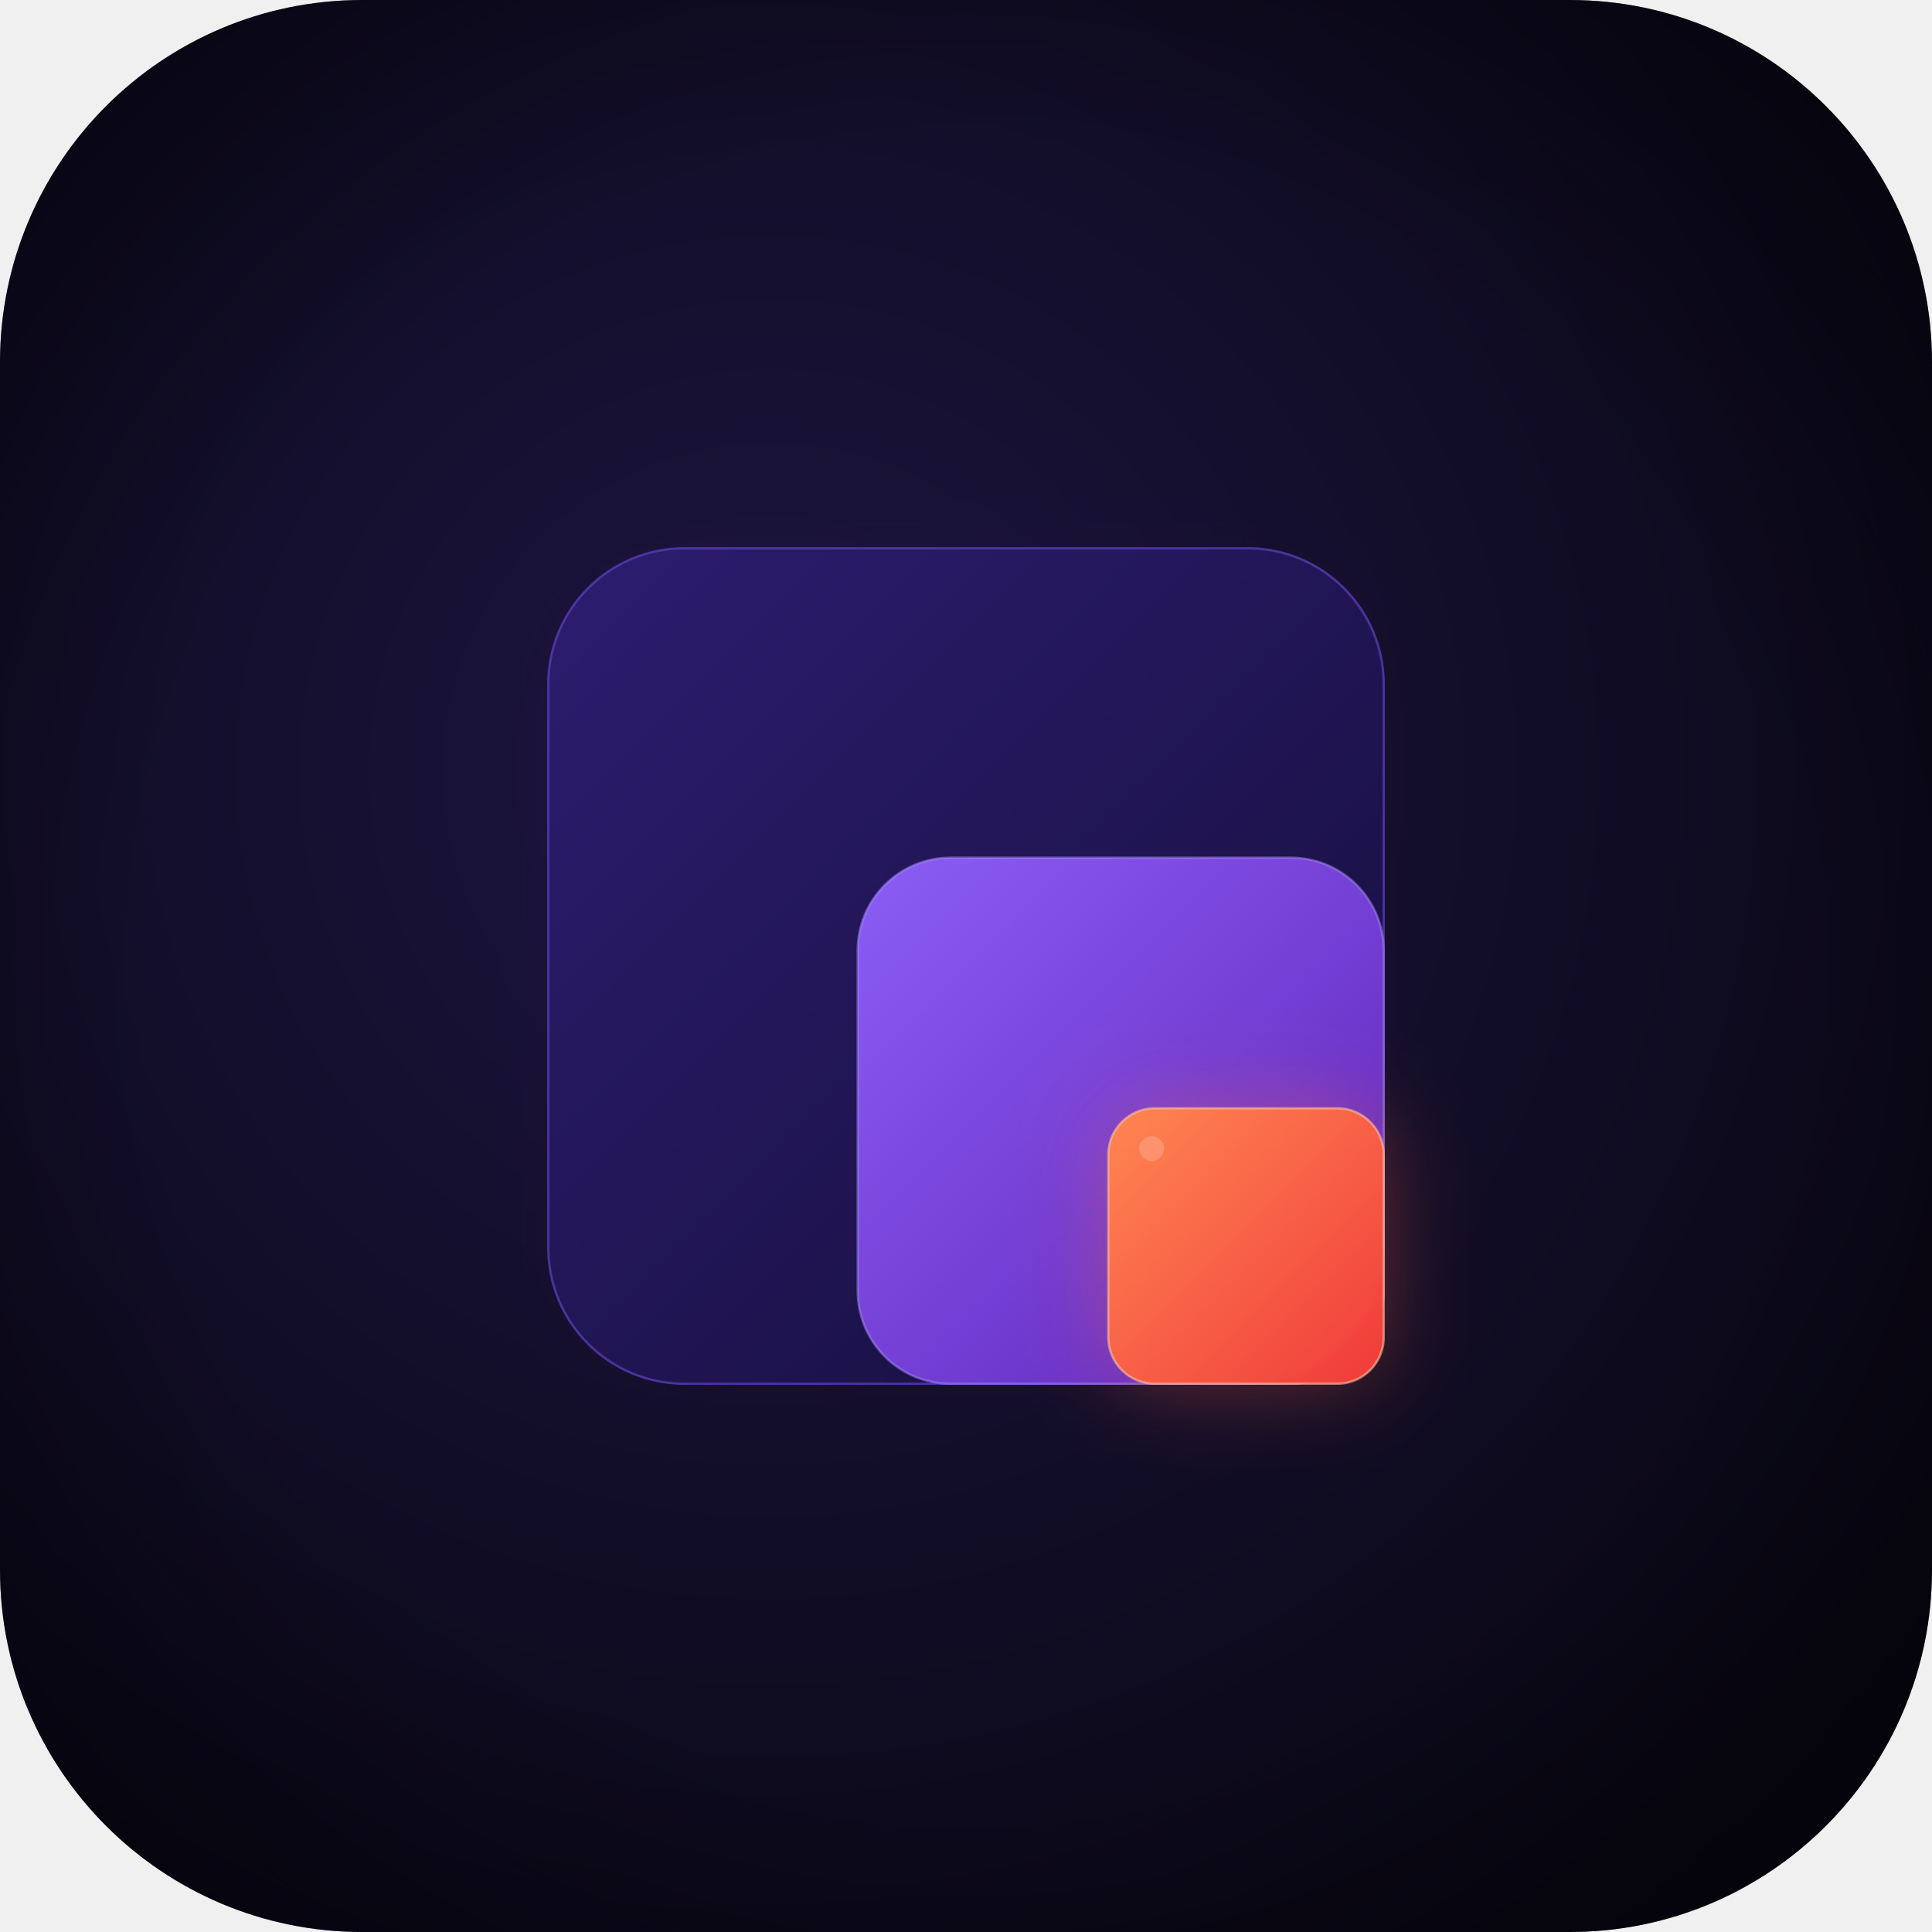
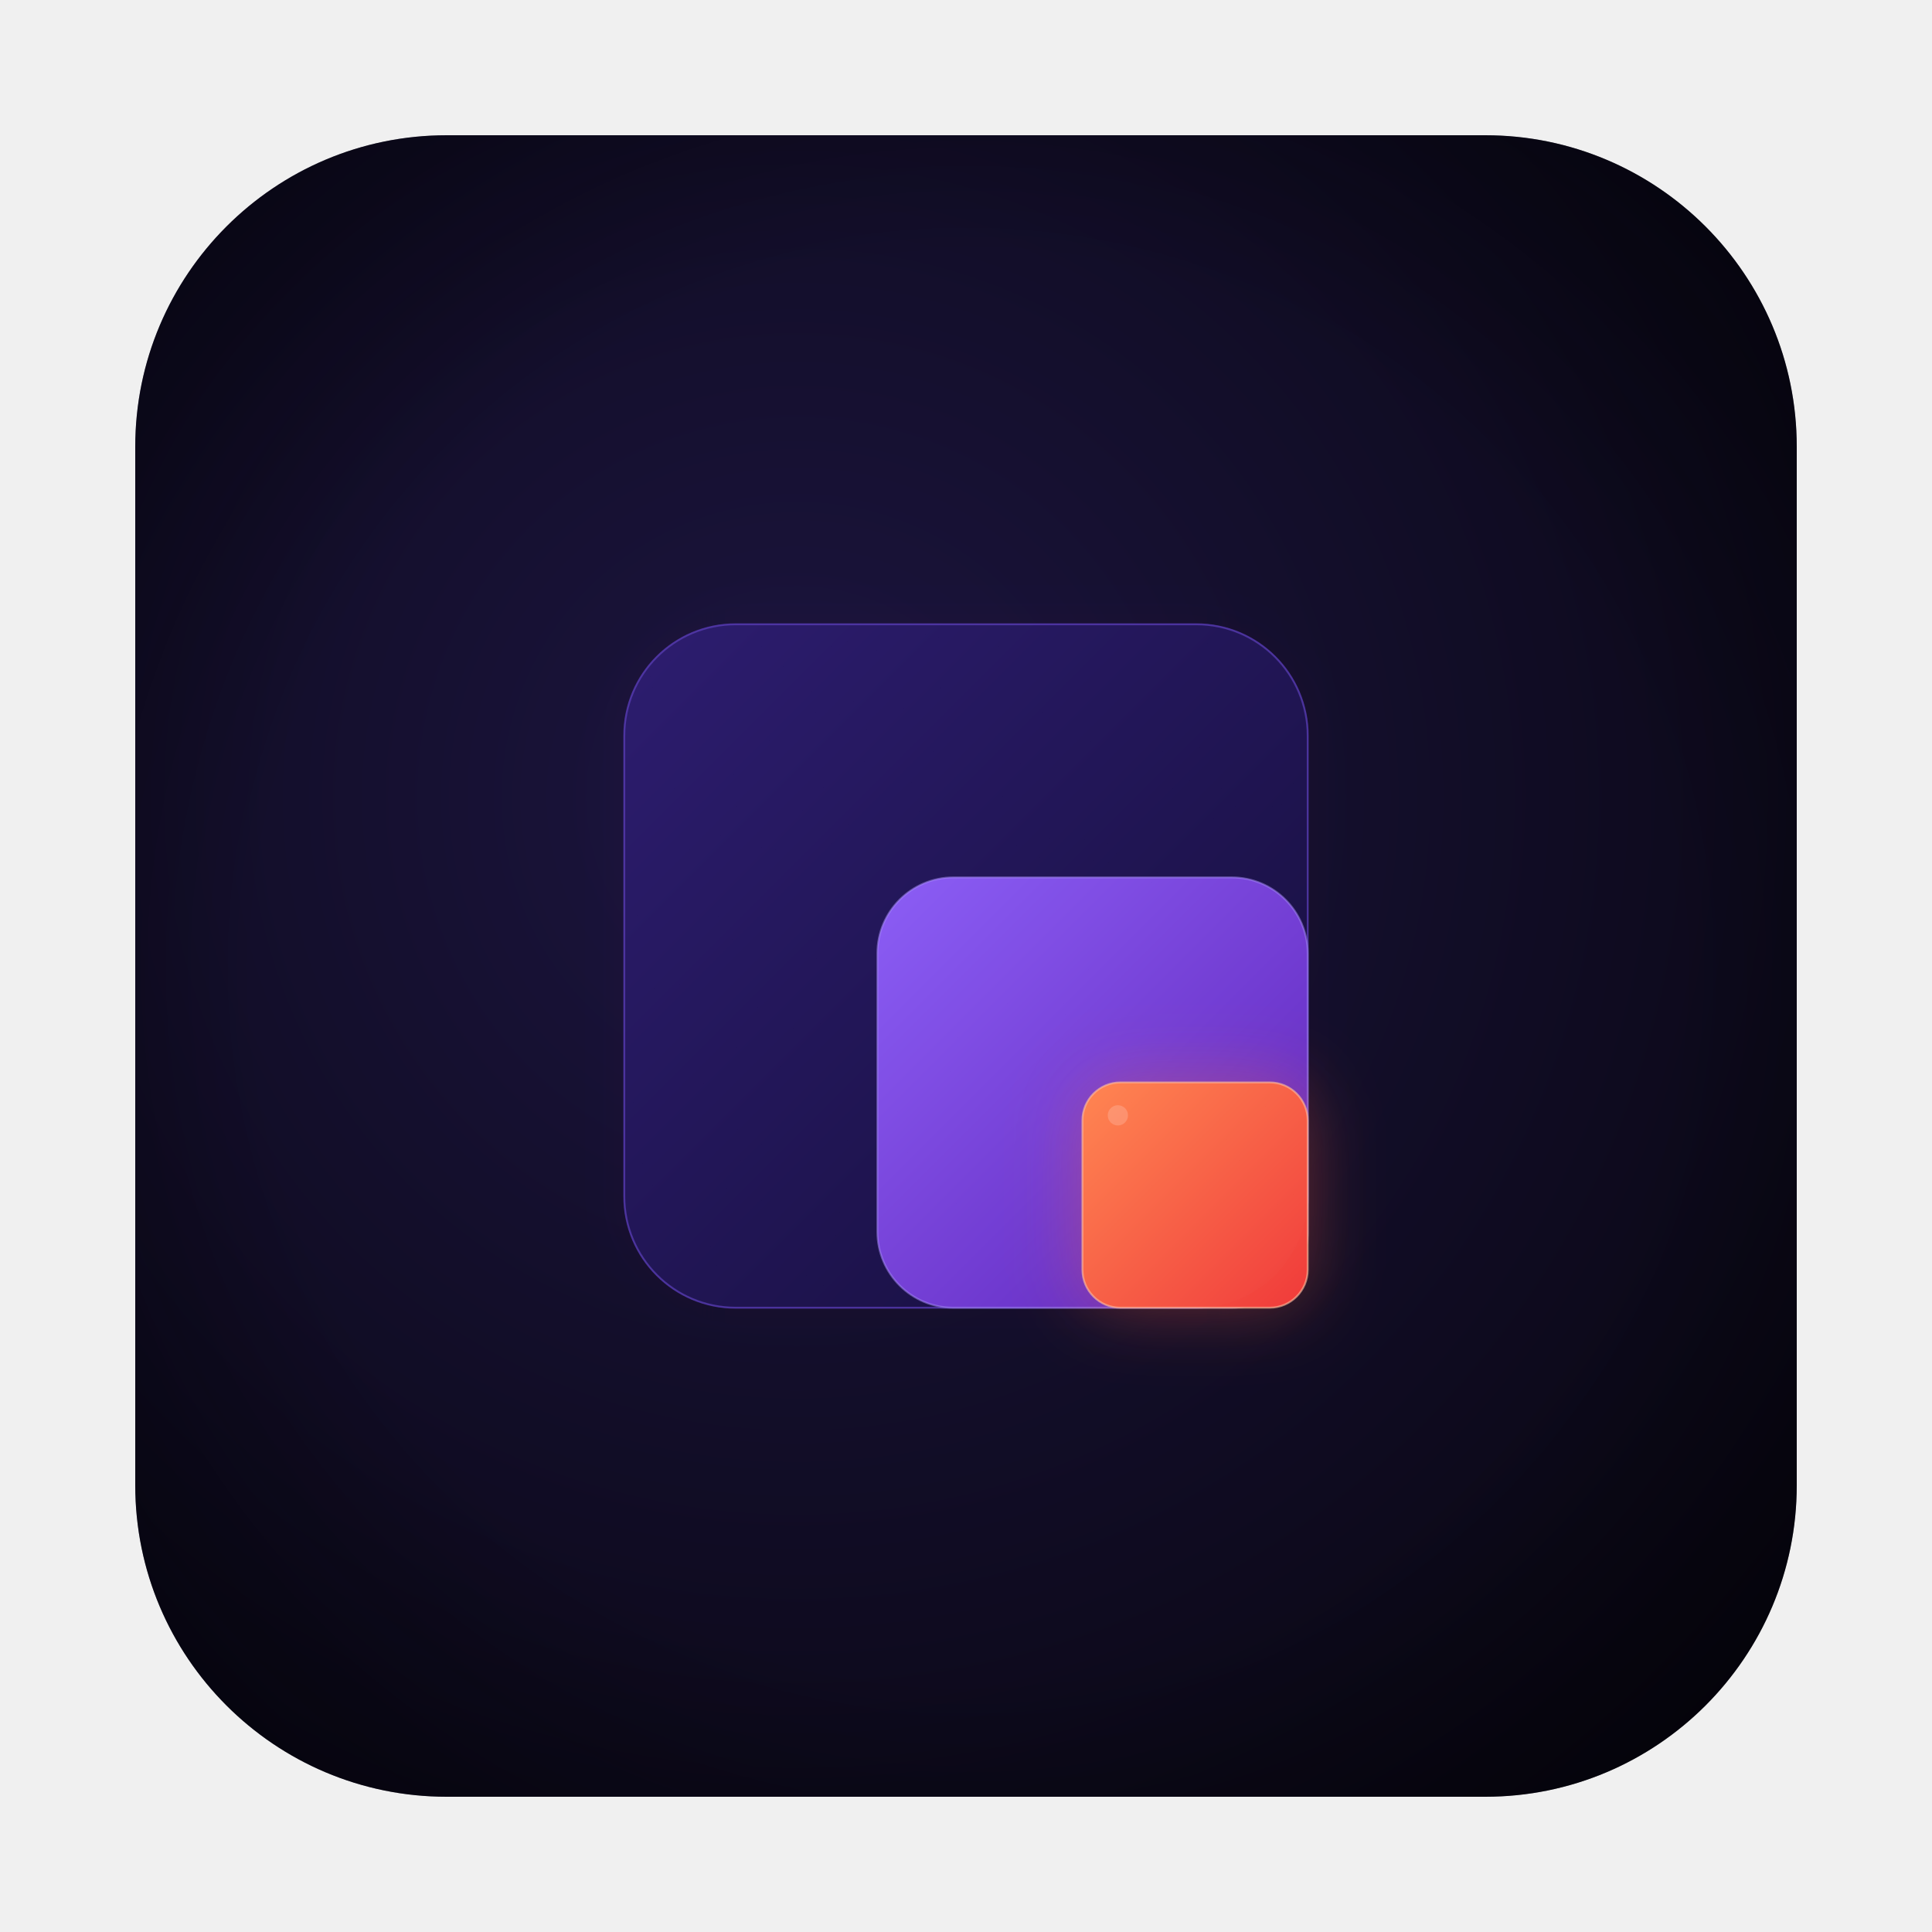
<svg xmlns="http://www.w3.org/2000/svg" viewBox="0 0 1024 1024" width="1024" height="1024">
  <defs>
    <clipPath id="roundedClip">
+       <rect width="1024" height="1024" rx="192" ry="192" />
+     </clipPath>
+     <clipPath id="roundedClipInner">
      <rect width="1024" height="1024" rx="192" ry="192" />
    </clipPath>
    <radialGradient id="bgGrad" cx="40%" cy="40%" r="75%">
      <stop offset="0%" stop-color="#1C1540" />
      <stop offset="100%" stop-color="#080610" />
    </radialGradient>
    <linearGradient id="sq1Fill" x1="0" y1="0" x2="1" y2="1">
      <stop offset="0%" stop-color="#2A1A6E" />
      <stop offset="100%" stop-color="#120B38" />
    </linearGradient>
    <linearGradient id="sq2Fill" x1="0" y1="0" x2="1" y2="1">
      <stop offset="0%" stop-color="#8B5CF6" />
      <stop offset="100%" stop-color="#5B21B6" />
    </linearGradient>
    <linearGradient id="sq3Fill" x1="0" y1="0" x2="1" y2="1">
      <stop offset="0%" stop-color="#FF8450" />
      <stop offset="100%" stop-color="#F03A3A" />
    </linearGradient>
    <filter id="glowSoft" x="-20%" y="-20%" width="140%" height="140%">
      <feGaussianBlur stdDeviation="18" result="blur" />
      <feMerge>
        <feMergeNode in="blur" />
        <feMergeNode in="SourceGraphic" />
      </feMerge>
    </filter>
    <filter id="glowHot" x="-40%" y="-40%" width="180%" height="180%">
      <feGaussianBlur stdDeviation="28" result="blur" />
      <feMerge>
        <feMergeNode in="blur" />
        <feMergeNode in="SourceGraphic" />
      </feMerge>
    </filter>
    <filter id="noise">
      <feTurbulence type="fractalNoise" baseFrequency="0.65" numOctaves="3" stitchTiles="stitch" result="noiseOut" />
      <feColorMatrix type="saturate" values="0" in="noiseOut" result="grayNoise" />
      <feBlend in="SourceGraphic" in2="grayNoise" mode="overlay" result="blended" />
      <feComposite in="blended" in2="SourceGraphic" operator="in" />
    </filter>
    <filter id="innerShadow" x="-5%" y="-5%" width="110%" height="110%">
      <feGaussianBlur in="SourceAlpha" stdDeviation="15" result="blur" />
      <feOffset dx="0" dy="6" result="offsetBlur" />
      <feComposite in="SourceGraphic" in2="offsetBlur" operator="over" />
    </filter>
  </defs>
  <g clip-path="url(#roundedClip)">
-     <rect width="1024" height="1024" fill="url(#bgGrad)" />
-     <radialGradient id="vignette" cx="50%" cy="50%" r="70%">
-       <stop offset="60%" stop-color="transparent" />
-       <stop offset="100%" stop-color="#000007" stop-opacity="0.6" />
-     </radialGradient>
-     <rect width="1024" height="1024" fill="url(#vignette)" />
-     <g transform="translate(512,512) scale(0.82) translate(-512,-512)">
-       <rect x="242" y="242" width="540" height="540" rx="88" fill="none" stroke="#4C2AA8" stroke-width="1" opacity="0.5" filter="url(#glowSoft)" />
-       <rect x="242" y="242" width="540" height="540" rx="88" fill="url(#sq1Fill)" />
-       <rect x="242" y="242" width="540" height="540" rx="88" fill="none" stroke="#5A3DB8" stroke-width="1.5" opacity="0.7" />
-       <rect x="442" y="442" width="340" height="340" rx="60" fill="url(#sq2Fill)" />
-       <rect x="442" y="442" width="340" height="340" rx="60" fill="none" stroke="#A78BFA" stroke-width="1.5" opacity="0.5" />
-       <rect x="604" y="604" width="178" height="178" rx="30" fill="#FF6030" opacity="0.35" filter="url(#glowHot)" />
-       <rect x="604" y="604" width="178" height="178" rx="30" fill="url(#sq3Fill)" />
-       <rect x="604" y="604" width="178" height="178" rx="30" fill="none" stroke="#FFBFA0" stroke-width="1.5" opacity="0.6" />
-       <circle cx="632" cy="630" r="8" fill="white" opacity="0.18" />
-       <rect x="242" y="242" width="540" height="540" rx="88" fill="white" opacity="0.015" filter="url(#noise)" />
+     <g clip-path="url(#roundedClipInner)" transform="translate(512,512) scale(0.86) translate(-512,-512)">
+       <rect width="1024" height="1024" fill="url(#bgGrad)" />
+       <radialGradient id="vignette" cx="50%" cy="50%" r="70%">
+         <stop offset="60%" stop-color="transparent" />
+         <stop offset="100%" stop-color="#000007" stop-opacity="0.6" />
+       </radialGradient>
+       <rect width="1024" height="1024" fill="url(#vignette)" />
+       <g transform="translate(512,512) scale(0.78) translate(-512,-512)">
+         <rect x="242" y="242" width="540" height="540" rx="88" fill="none" stroke="#4C2AA8" stroke-width="1" opacity="0.5" filter="url(#glowSoft)" />
+         <rect x="242" y="242" width="540" height="540" rx="88" fill="url(#sq1Fill)" />
+         <rect x="242" y="242" width="540" height="540" rx="88" fill="none" stroke="#5A3DB8" stroke-width="1.5" opacity="0.7" />
+         <rect x="442" y="442" width="340" height="340" rx="60" fill="url(#sq2Fill)" />
+         <rect x="442" y="442" width="340" height="340" rx="60" fill="none" stroke="#A78BFA" stroke-width="1.5" opacity="0.5" />
+         <rect x="604" y="604" width="178" height="178" rx="30" fill="#FF6030" opacity="0.35" filter="url(#glowHot)" />
+         <rect x="604" y="604" width="178" height="178" rx="30" fill="url(#sq3Fill)" />
+         <rect x="604" y="604" width="178" height="178" rx="30" fill="none" stroke="#FFBFA0" stroke-width="1.5" opacity="0.6" />
+         <circle cx="632" cy="630" r="8" fill="white" opacity="0.18" />
+         <rect x="242" y="242" width="540" height="540" rx="88" fill="white" opacity="0.015" filter="url(#noise)" />
+       </g>
    </g>
  </g>
</svg>
